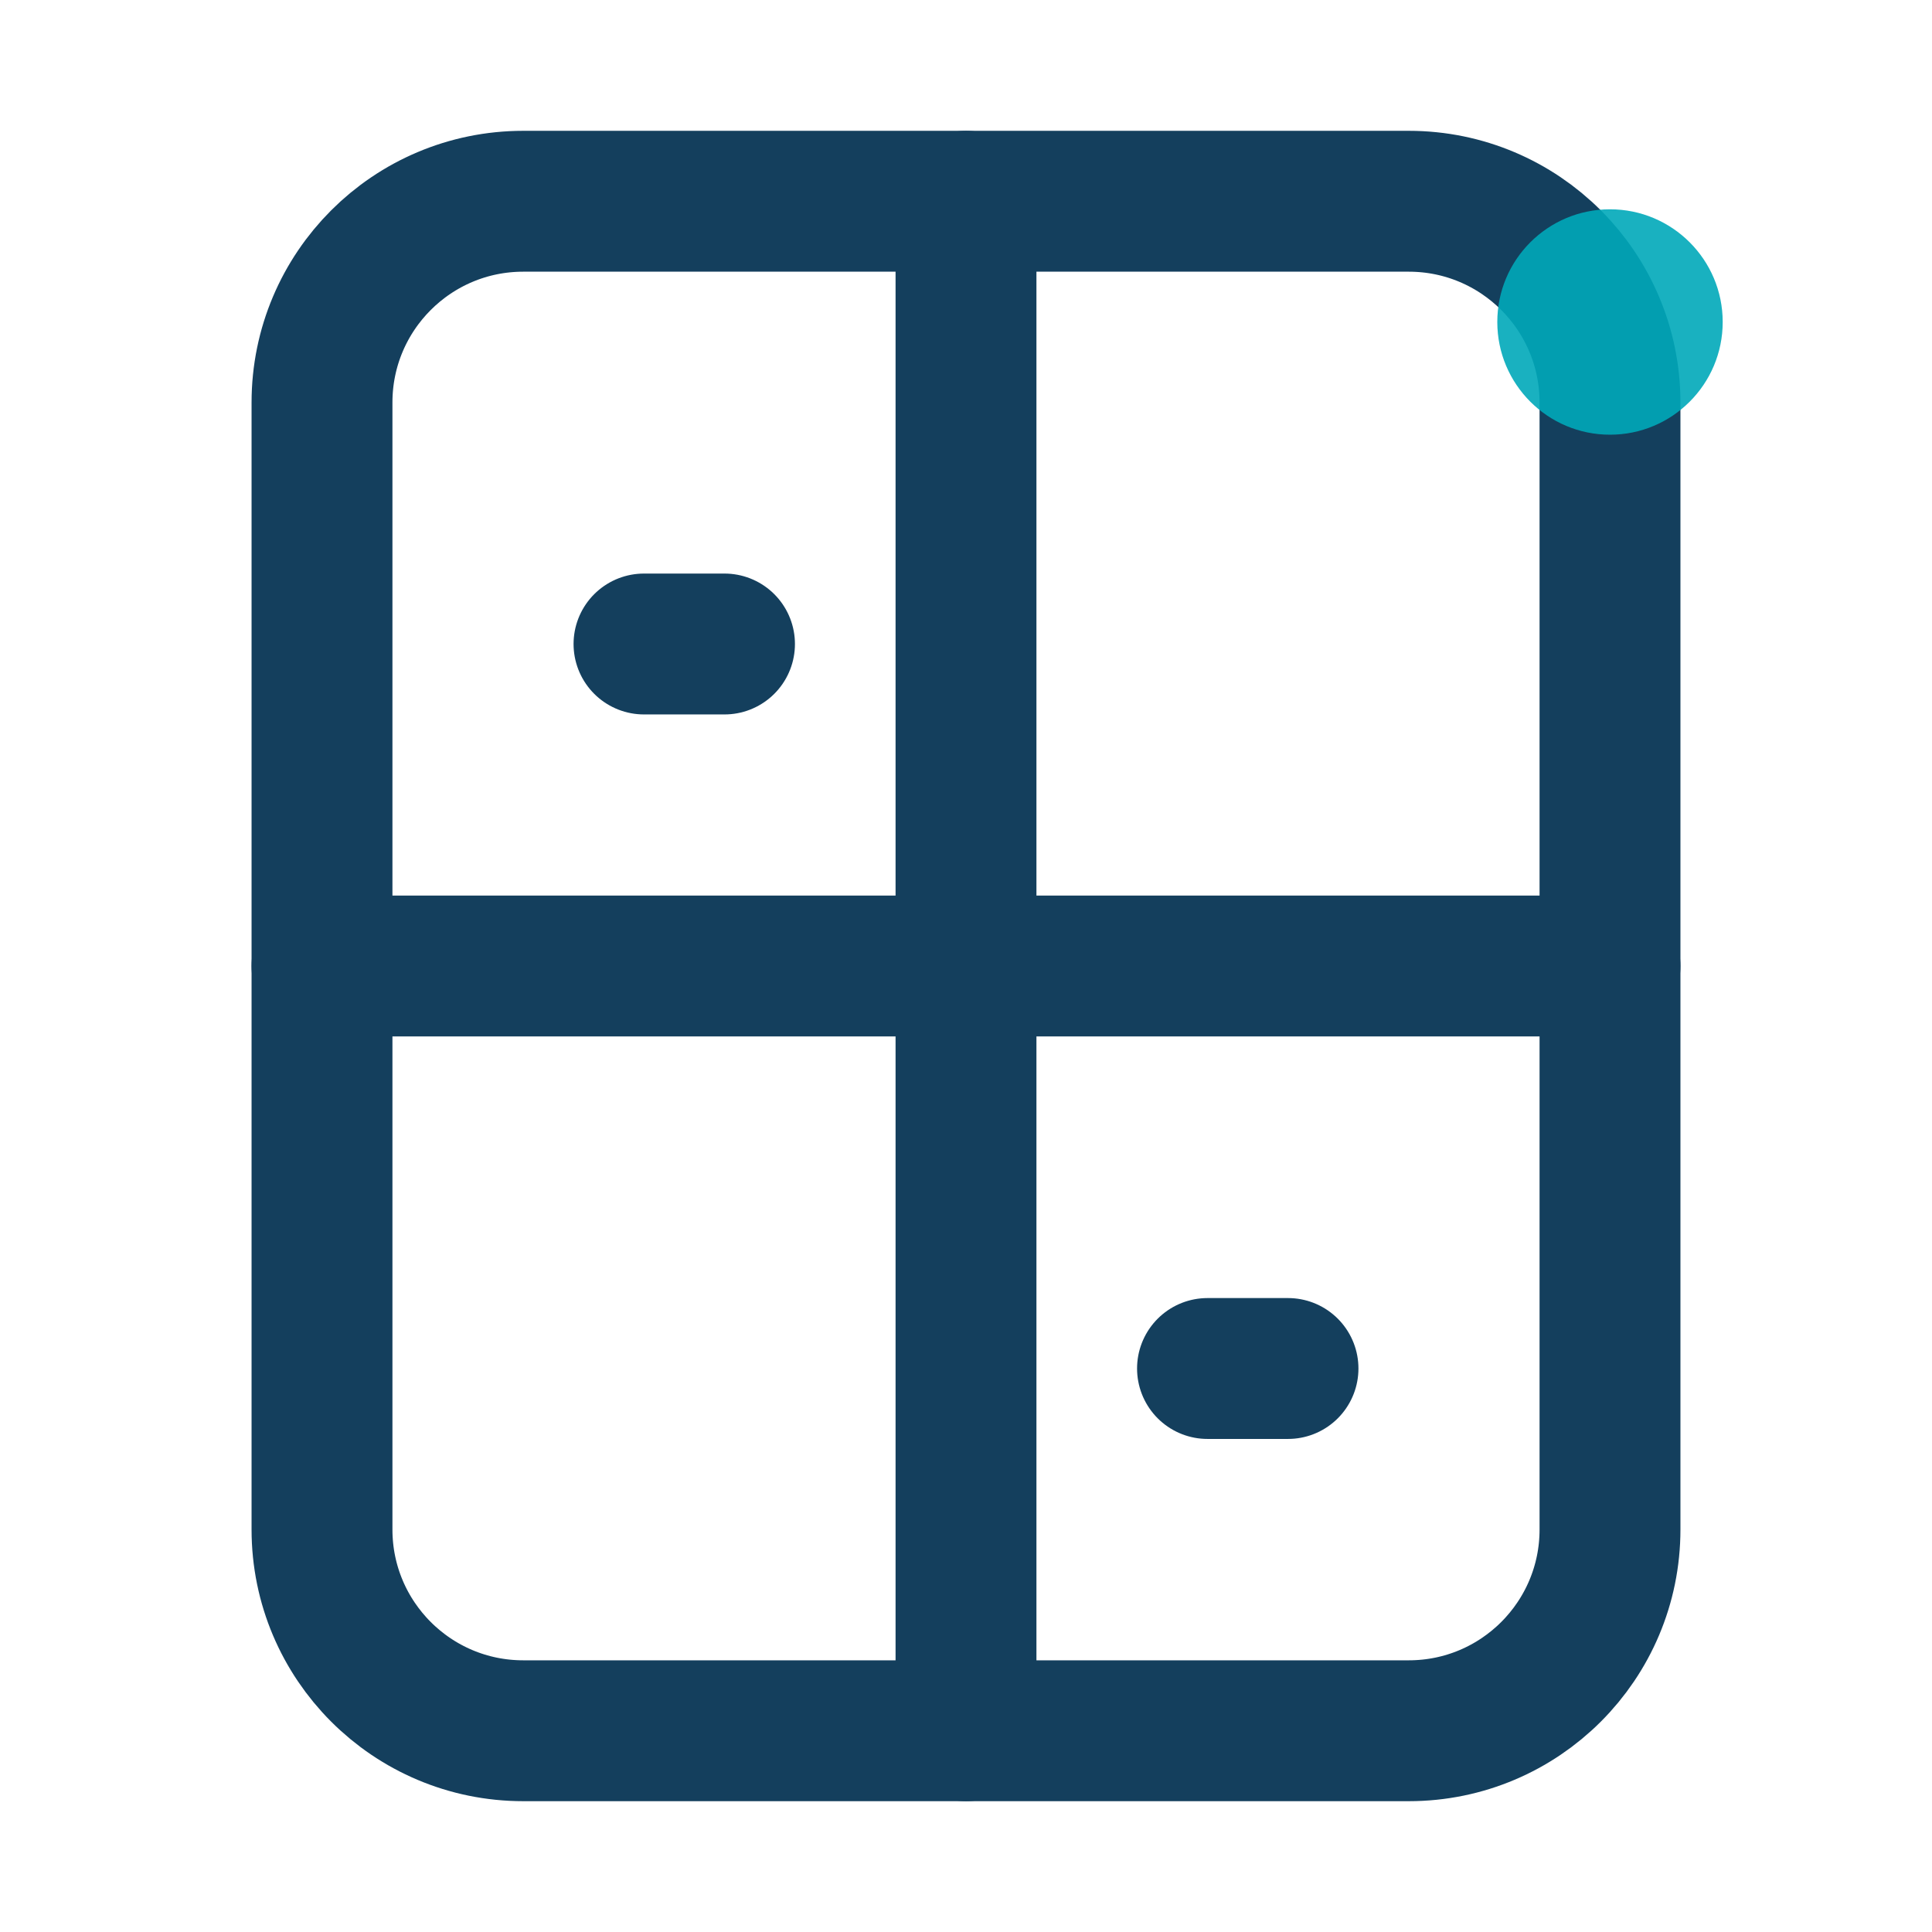
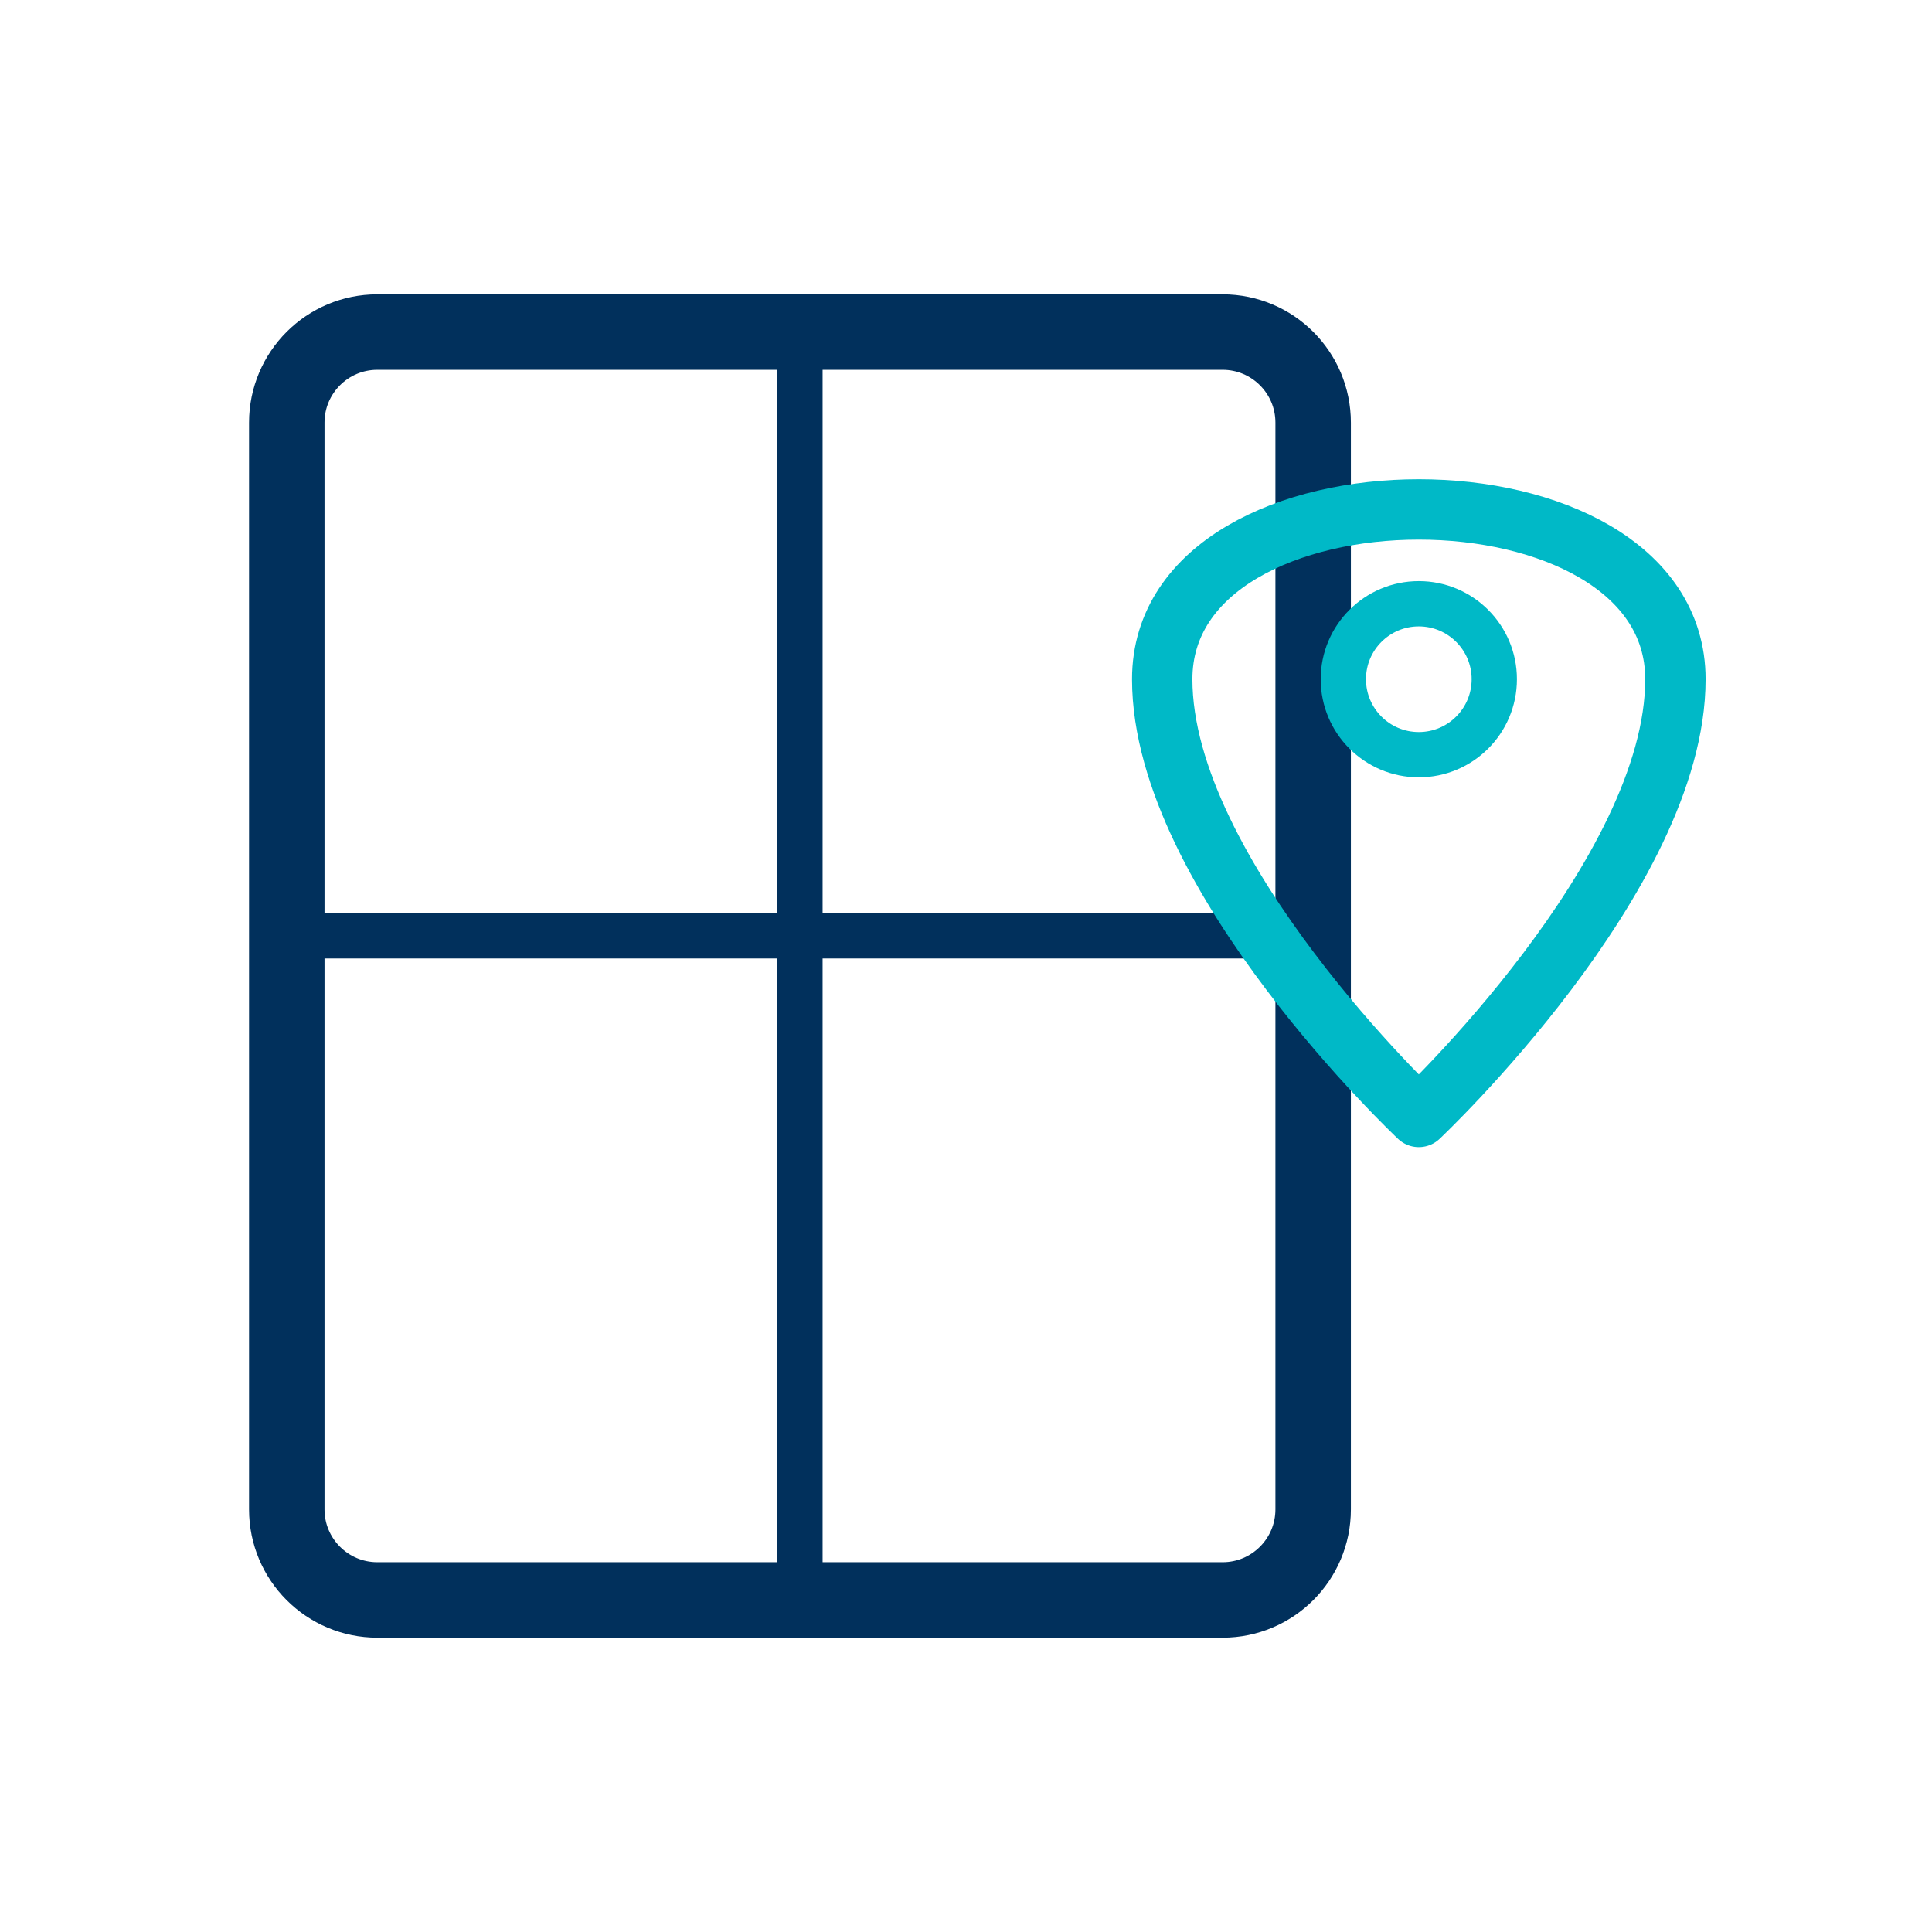
- <svg xmlns="http://www.w3.org/2000/svg" viewBox="0 0 24 24" fill="none" stroke="#143F5D" stroke-width="1.75" stroke-linecap="round" stroke-linejoin="round">
-   <g>
-     <rect x="4" y="2.5" width="16" height="19" rx="2.5" />
-     <path d="M4 12h16M12 2.5v19M8 8h1m6 9h1" />
+ <svg xmlns="http://www.w3.org/2000/svg" viewBox="0 0 128 128" width="512" height="512" role="img" aria-label="Ubicar casillero">
+   <g stroke-linecap="round" stroke-linejoin="round">
+     <rect x="19" y="22" width="68" height="84" rx="6" stroke="#01305C" stroke-width="5" fill="none" />
+     <path d="M53 22L53 106" fill="none" stroke="#01305C" stroke-width="3" stroke-linecap="round" stroke-linejoin="round" />
+     <path d="M19 62L87 62" fill="none" stroke="#01305C" stroke-width="3" stroke-linecap="round" stroke-linejoin="round" />
+     <path d="M77 45C77 30 111 30 111 45C111 58 94 74 94 74S77 58 77 45Z" fill="none" stroke="#00B9C7" stroke-width="4" stroke-linecap="round" stroke-linejoin="round" />
+     <circle cx="94" cy="45" r="5" stroke="#00B9C7" stroke-width="3" fill="none" />
  </g>
-   <circle cx="20" cy="4" r="1.4" stroke="none" fill="#00A9B9" opacity=".9" />
</svg>
